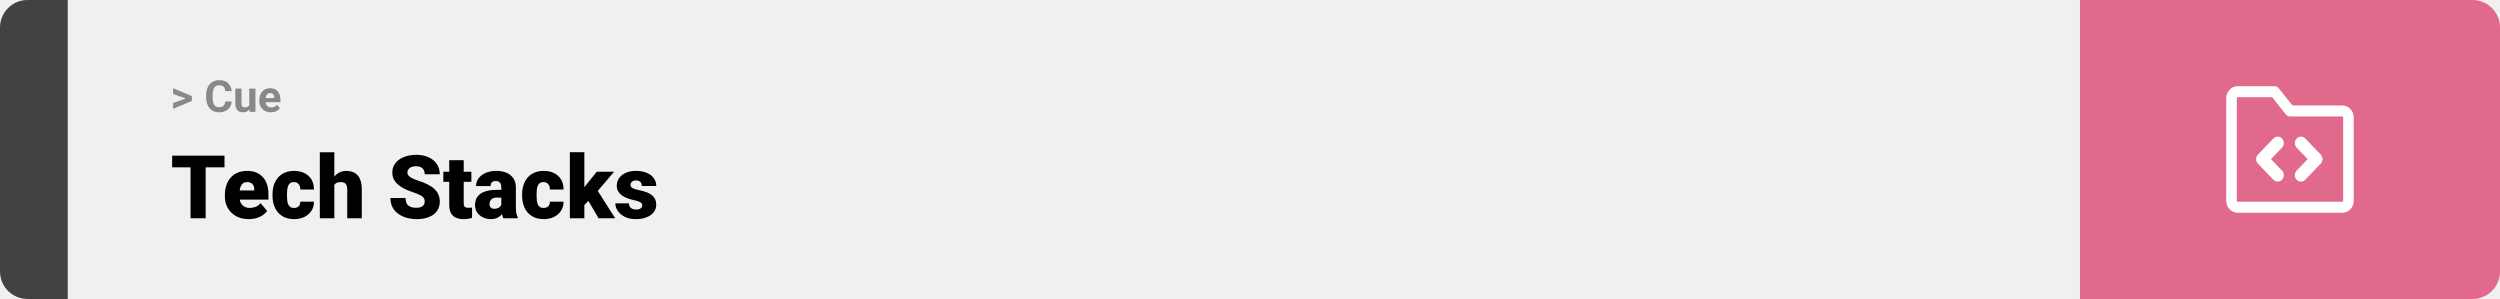
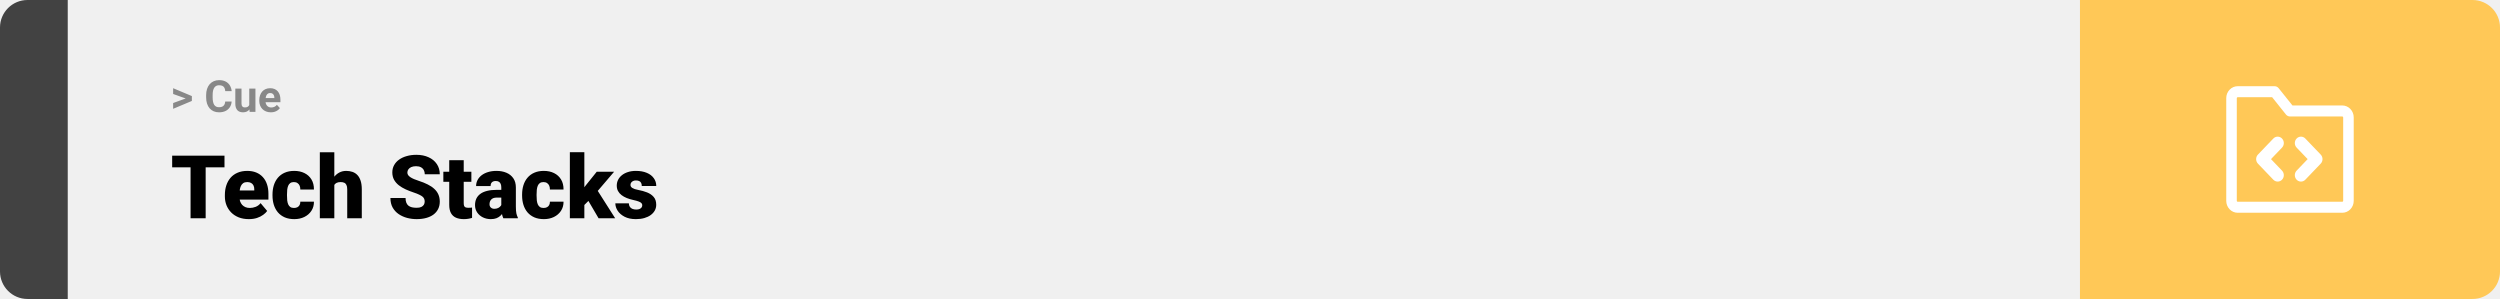
<svg xmlns="http://www.w3.org/2000/svg" width="1363" height="163" viewBox="0 0 1363 163" fill="none">
  <path d="M0 15C0 6.716 6.716 0 15 0H37V163H15C6.716 163 0 156.284 0 148V15Z" fill="#424242" />
  <rect width="1097" height="163" transform="translate(37)" fill="#F0F0F0" />
  <path d="M101.906 53.922L94.394 51.238V48.086L104.602 52.375V54.637L101.906 53.922ZM94.394 56.172L101.918 53.43L104.602 52.785V55.035L94.394 59.324V56.172ZM122.789 55.34H126.293C126.223 56.488 125.906 57.508 125.344 58.398C124.789 59.289 124.012 59.984 123.012 60.484C122.02 60.984 120.824 61.234 119.426 61.234C118.332 61.234 117.352 61.047 116.484 60.672C115.617 60.289 114.875 59.742 114.258 59.031C113.648 58.32 113.184 57.461 112.863 56.453C112.543 55.445 112.383 54.316 112.383 53.066V51.883C112.383 50.633 112.547 49.504 112.875 48.496C113.211 47.48 113.688 46.617 114.305 45.906C114.93 45.195 115.676 44.648 116.543 44.266C117.41 43.883 118.379 43.691 119.449 43.691C120.871 43.691 122.07 43.949 123.047 44.465C124.031 44.98 124.793 45.691 125.332 46.598C125.879 47.504 126.207 48.535 126.316 49.691H122.801C122.762 49.004 122.625 48.422 122.391 47.945C122.156 47.461 121.801 47.098 121.324 46.855C120.855 46.605 120.23 46.48 119.449 46.48C118.863 46.48 118.352 46.59 117.914 46.809C117.477 47.027 117.109 47.359 116.812 47.805C116.516 48.25 116.293 48.812 116.145 49.492C116.004 50.164 115.934 50.953 115.934 51.859V53.066C115.934 53.949 116 54.727 116.133 55.398C116.266 56.062 116.469 56.625 116.742 57.086C117.023 57.539 117.383 57.883 117.82 58.117C118.266 58.344 118.801 58.457 119.426 58.457C120.16 58.457 120.766 58.34 121.242 58.105C121.719 57.871 122.082 57.523 122.332 57.062C122.59 56.602 122.742 56.027 122.789 55.34ZM135.891 57.965V48.32H139.266V61H136.09L135.891 57.965ZM136.266 55.363L137.262 55.34C137.262 56.184 137.164 56.969 136.969 57.695C136.773 58.414 136.48 59.039 136.09 59.57C135.699 60.094 135.207 60.504 134.613 60.801C134.02 61.09 133.32 61.234 132.516 61.234C131.898 61.234 131.328 61.148 130.805 60.977C130.289 60.797 129.844 60.52 129.469 60.145C129.102 59.762 128.812 59.273 128.602 58.68C128.398 58.078 128.297 57.355 128.297 56.512V48.32H131.672V56.535C131.672 56.91 131.715 57.227 131.801 57.484C131.895 57.742 132.023 57.953 132.188 58.117C132.352 58.281 132.543 58.398 132.762 58.469C132.988 58.539 133.238 58.574 133.512 58.574C134.207 58.574 134.754 58.434 135.152 58.152C135.559 57.871 135.844 57.488 136.008 57.004C136.18 56.512 136.266 55.965 136.266 55.363ZM147.68 61.234C146.695 61.234 145.812 61.078 145.031 60.766C144.25 60.445 143.586 60.004 143.039 59.441C142.5 58.879 142.086 58.227 141.797 57.484C141.508 56.734 141.363 55.938 141.363 55.094V54.625C141.363 53.664 141.5 52.785 141.773 51.988C142.047 51.191 142.438 50.5 142.945 49.914C143.461 49.328 144.086 48.879 144.82 48.566C145.555 48.246 146.383 48.086 147.305 48.086C148.203 48.086 149 48.234 149.695 48.531C150.391 48.828 150.973 49.25 151.441 49.797C151.918 50.344 152.277 51 152.52 51.766C152.762 52.523 152.883 53.367 152.883 54.297V55.703H142.805V53.453H149.566V53.195C149.566 52.727 149.48 52.309 149.309 51.941C149.145 51.566 148.895 51.27 148.559 51.051C148.223 50.832 147.793 50.723 147.27 50.723C146.824 50.723 146.441 50.82 146.121 51.016C145.801 51.211 145.539 51.484 145.336 51.836C145.141 52.188 144.992 52.602 144.891 53.078C144.797 53.547 144.75 54.062 144.75 54.625V55.094C144.75 55.602 144.82 56.07 144.961 56.5C145.109 56.93 145.316 57.301 145.582 57.613C145.855 57.926 146.184 58.168 146.566 58.34C146.957 58.512 147.398 58.598 147.891 58.598C148.5 58.598 149.066 58.48 149.59 58.246C150.121 58.004 150.578 57.641 150.961 57.156L152.602 58.938C152.336 59.32 151.973 59.688 151.512 60.039C151.059 60.391 150.512 60.68 149.871 60.906C149.23 61.125 148.5 61.234 147.68 61.234Z" fill="#888888" />
  <path d="M112.125 84.875V119H103.898V84.875H112.125ZM122.391 84.875V91.227H93.867V84.875H122.391ZM135.68 119.469C133.617 119.469 131.773 119.148 130.148 118.508C128.523 117.852 127.148 116.953 126.023 115.812C124.914 114.672 124.062 113.359 123.469 111.875C122.891 110.391 122.602 108.82 122.602 107.164V106.273C122.602 104.414 122.859 102.695 123.375 101.117C123.891 99.523 124.656 98.133 125.672 96.945C126.688 95.758 127.961 94.836 129.492 94.18C131.023 93.508 132.805 93.172 134.836 93.172C136.633 93.172 138.242 93.461 139.664 94.039C141.086 94.617 142.289 95.445 143.273 96.523C144.273 97.602 145.031 98.906 145.547 100.438C146.078 101.969 146.344 103.688 146.344 105.594V108.805H125.625V103.859H138.633V103.25C138.648 102.406 138.5 101.688 138.188 101.094C137.891 100.5 137.453 100.047 136.875 99.734C136.297 99.422 135.594 99.266 134.766 99.266C133.906 99.266 133.195 99.453 132.633 99.828C132.086 100.203 131.656 100.719 131.344 101.375C131.047 102.016 130.836 102.758 130.711 103.602C130.586 104.445 130.523 105.336 130.523 106.273V107.164C130.523 108.102 130.648 108.953 130.898 109.719C131.164 110.484 131.539 111.141 132.023 111.688C132.523 112.219 133.117 112.633 133.805 112.93C134.508 113.227 135.305 113.375 136.195 113.375C137.273 113.375 138.336 113.172 139.383 112.766C140.43 112.359 141.328 111.688 142.078 110.75L145.664 115.016C145.148 115.75 144.414 116.461 143.461 117.148C142.523 117.836 141.398 118.398 140.086 118.836C138.773 119.258 137.305 119.469 135.68 119.469ZM160.266 113.375C161 113.375 161.625 113.242 162.141 112.977C162.672 112.695 163.07 112.305 163.336 111.805C163.617 111.289 163.75 110.672 163.734 109.953H171.164C171.18 111.859 170.711 113.531 169.758 114.969C168.82 116.391 167.539 117.5 165.914 118.297C164.305 119.078 162.484 119.469 160.453 119.469C158.469 119.469 156.734 119.148 155.25 118.508C153.766 117.852 152.523 116.945 151.523 115.789C150.539 114.617 149.797 113.25 149.297 111.688C148.812 110.125 148.57 108.43 148.57 106.602V106.062C148.57 104.234 148.812 102.539 149.297 100.977C149.797 99.398 150.539 98.031 151.523 96.875C152.523 95.703 153.758 94.797 155.227 94.156C156.711 93.5 158.438 93.172 160.406 93.172C162.516 93.172 164.375 93.57 165.984 94.367C167.609 95.164 168.883 96.32 169.805 97.836C170.727 99.352 171.18 101.188 171.164 103.344H163.734C163.75 102.578 163.633 101.891 163.383 101.281C163.133 100.672 162.742 100.188 162.211 99.828C161.695 99.453 161.031 99.266 160.219 99.266C159.406 99.266 158.75 99.445 158.25 99.805C157.75 100.164 157.367 100.664 157.102 101.305C156.852 101.93 156.68 102.648 156.586 103.461C156.508 104.273 156.469 105.141 156.469 106.062V106.602C156.469 107.539 156.508 108.422 156.586 109.25C156.68 110.062 156.859 110.781 157.125 111.406C157.391 112.016 157.773 112.5 158.273 112.859C158.773 113.203 159.438 113.375 160.266 113.375ZM182.273 83V119H174.375V83H182.273ZM181.336 105.453L179.484 105.5C179.484 103.719 179.703 102.078 180.141 100.578C180.578 99.078 181.203 97.773 182.016 96.664C182.828 95.555 183.805 94.695 184.945 94.086C186.086 93.477 187.352 93.172 188.742 93.172C189.992 93.172 191.133 93.352 192.164 93.711C193.211 94.07 194.109 94.648 194.859 95.445C195.625 96.242 196.211 97.281 196.617 98.562C197.039 99.844 197.25 101.406 197.25 103.25V119H189.305V103.203C189.305 102.172 189.156 101.375 188.859 100.812C188.578 100.234 188.172 99.836 187.641 99.617C187.109 99.383 186.461 99.266 185.695 99.266C184.773 99.266 184.023 99.422 183.445 99.734C182.867 100.047 182.422 100.484 182.109 101.047C181.812 101.594 181.609 102.242 181.5 102.992C181.391 103.742 181.336 104.562 181.336 105.453ZM231.539 109.93C231.539 109.398 231.461 108.922 231.305 108.5C231.148 108.062 230.859 107.656 230.438 107.281C230.016 106.906 229.406 106.531 228.609 106.156C227.828 105.766 226.797 105.359 225.516 104.938C224.016 104.438 222.57 103.875 221.18 103.25C219.789 102.609 218.547 101.867 217.453 101.023C216.359 100.164 215.492 99.164 214.852 98.023C214.211 96.867 213.891 95.523 213.891 93.992C213.891 92.523 214.219 91.203 214.875 90.031C215.531 88.844 216.445 87.836 217.617 87.008C218.805 86.164 220.195 85.523 221.789 85.086C223.383 84.633 225.125 84.406 227.016 84.406C229.516 84.406 231.719 84.844 233.625 85.719C235.547 86.578 237.047 87.805 238.125 89.398C239.219 90.977 239.766 92.844 239.766 95H231.586C231.586 94.141 231.406 93.383 231.047 92.727C230.703 92.07 230.18 91.555 229.477 91.18C228.773 90.805 227.891 90.617 226.828 90.617C225.797 90.617 224.93 90.773 224.227 91.086C223.523 91.398 222.992 91.82 222.633 92.352C222.273 92.867 222.094 93.438 222.094 94.062C222.094 94.578 222.234 95.047 222.516 95.469C222.812 95.875 223.227 96.258 223.758 96.617C224.305 96.977 224.961 97.32 225.727 97.648C226.508 97.977 227.383 98.297 228.352 98.609C230.164 99.188 231.773 99.836 233.18 100.555C234.602 101.258 235.797 102.062 236.766 102.969C237.75 103.859 238.492 104.875 238.992 106.016C239.508 107.156 239.766 108.445 239.766 109.883C239.766 111.414 239.469 112.773 238.875 113.961C238.281 115.148 237.43 116.156 236.32 116.984C235.211 117.797 233.883 118.414 232.336 118.836C230.789 119.258 229.062 119.469 227.156 119.469C225.406 119.469 223.68 119.25 221.977 118.812C220.289 118.359 218.758 117.672 217.383 116.75C216.008 115.812 214.906 114.617 214.078 113.164C213.266 111.695 212.859 109.953 212.859 107.938H221.109C221.109 108.938 221.242 109.781 221.508 110.469C221.773 111.156 222.164 111.711 222.68 112.133C223.195 112.539 223.828 112.836 224.578 113.023C225.328 113.195 226.188 113.281 227.156 113.281C228.203 113.281 229.047 113.133 229.688 112.836C230.328 112.523 230.797 112.117 231.094 111.617C231.391 111.102 231.539 110.539 231.539 109.93ZM256.992 93.641V99.125H241.711V93.641H256.992ZM244.922 87.336H252.82V110.727C252.82 111.398 252.898 111.922 253.055 112.297C253.211 112.656 253.477 112.914 253.852 113.07C254.242 113.211 254.758 113.281 255.398 113.281C255.852 113.281 256.227 113.273 256.523 113.258C256.82 113.227 257.102 113.188 257.367 113.141V118.789C256.695 119.008 255.992 119.172 255.258 119.281C254.523 119.406 253.742 119.469 252.914 119.469C251.227 119.469 249.781 119.203 248.578 118.672C247.391 118.141 246.484 117.305 245.859 116.164C245.234 115.023 244.922 113.539 244.922 111.711V87.336ZM273.305 112.625V102.172C273.305 101.453 273.203 100.836 273 100.32C272.797 99.805 272.477 99.406 272.039 99.125C271.602 98.828 271.016 98.68 270.281 98.68C269.688 98.68 269.18 98.781 268.758 98.984C268.336 99.188 268.016 99.492 267.797 99.898C267.578 100.305 267.469 100.82 267.469 101.445H259.57C259.57 100.273 259.828 99.188 260.344 98.188C260.875 97.172 261.625 96.289 262.594 95.539C263.578 94.789 264.75 94.211 266.109 93.805C267.484 93.383 269.016 93.172 270.703 93.172C272.719 93.172 274.516 93.508 276.094 94.18C277.688 94.852 278.945 95.859 279.867 97.203C280.789 98.531 281.25 100.203 281.25 102.219V112.602C281.25 114.258 281.344 115.516 281.531 116.375C281.719 117.219 281.984 117.961 282.328 118.602V119H274.406C274.031 118.219 273.75 117.266 273.562 116.141C273.391 115 273.305 113.828 273.305 112.625ZM274.266 103.508L274.312 107.727H270.82C270.086 107.727 269.461 107.828 268.945 108.031C268.445 108.234 268.039 108.516 267.727 108.875C267.43 109.219 267.211 109.609 267.07 110.047C266.945 110.484 266.883 110.945 266.883 111.43C266.883 111.898 266.992 112.32 267.211 112.695C267.445 113.055 267.758 113.336 268.148 113.539C268.539 113.742 268.977 113.844 269.461 113.844C270.336 113.844 271.078 113.68 271.688 113.352C272.312 113.008 272.789 112.594 273.117 112.109C273.445 111.625 273.609 111.172 273.609 110.75L275.344 113.984C275.031 114.609 274.672 115.242 274.266 115.883C273.875 116.523 273.383 117.117 272.789 117.664C272.211 118.195 271.5 118.633 270.656 118.977C269.812 119.305 268.789 119.469 267.586 119.469C266.023 119.469 264.586 119.148 263.273 118.508C261.977 117.867 260.938 116.977 260.156 115.836C259.375 114.68 258.984 113.352 258.984 111.852C258.984 110.539 259.219 109.367 259.688 108.336C260.172 107.305 260.898 106.43 261.867 105.711C262.836 104.992 264.07 104.445 265.57 104.07C267.07 103.695 268.836 103.508 270.867 103.508H274.266ZM296.344 113.375C297.078 113.375 297.703 113.242 298.219 112.977C298.75 112.695 299.148 112.305 299.414 111.805C299.695 111.289 299.828 110.672 299.812 109.953H307.242C307.258 111.859 306.789 113.531 305.836 114.969C304.898 116.391 303.617 117.5 301.992 118.297C300.383 119.078 298.562 119.469 296.531 119.469C294.547 119.469 292.812 119.148 291.328 118.508C289.844 117.852 288.602 116.945 287.602 115.789C286.617 114.617 285.875 113.25 285.375 111.688C284.891 110.125 284.648 108.43 284.648 106.602V106.062C284.648 104.234 284.891 102.539 285.375 100.977C285.875 99.398 286.617 98.031 287.602 96.875C288.602 95.703 289.836 94.797 291.305 94.156C292.789 93.5 294.516 93.172 296.484 93.172C298.594 93.172 300.453 93.57 302.062 94.367C303.688 95.164 304.961 96.32 305.883 97.836C306.805 99.352 307.258 101.188 307.242 103.344H299.812C299.828 102.578 299.711 101.891 299.461 101.281C299.211 100.672 298.82 100.188 298.289 99.828C297.773 99.453 297.109 99.266 296.297 99.266C295.484 99.266 294.828 99.445 294.328 99.805C293.828 100.164 293.445 100.664 293.18 101.305C292.93 101.93 292.758 102.648 292.664 103.461C292.586 104.273 292.547 105.141 292.547 106.062V106.602C292.547 107.539 292.586 108.422 292.664 109.25C292.758 110.062 292.938 110.781 293.203 111.406C293.469 112.016 293.852 112.5 294.352 112.859C294.852 113.203 295.516 113.375 296.344 113.375ZM318.586 82.977V119H310.688V82.977H318.586ZM334.805 93.641L323.789 106.555L318.023 112.32L314.578 107.305L319.383 101.047L325.336 93.641H334.805ZM326.344 119L319.57 107.445L325.406 103.297L335.391 119H326.344ZM350.156 111.875C350.156 111.438 350.008 111.062 349.711 110.75C349.43 110.422 348.93 110.125 348.211 109.859C347.492 109.578 346.484 109.297 345.188 109.016C343.953 108.75 342.789 108.398 341.695 107.961C340.617 107.523 339.672 106.992 338.859 106.367C338.047 105.742 337.406 105 336.938 104.141C336.484 103.281 336.258 102.297 336.258 101.188C336.258 100.109 336.484 99.094 336.938 98.141C337.406 97.172 338.086 96.32 338.977 95.586C339.883 94.836 340.984 94.25 342.281 93.828C343.578 93.391 345.055 93.172 346.711 93.172C348.992 93.172 350.961 93.523 352.617 94.227C354.273 94.914 355.547 95.883 356.438 97.133C357.344 98.367 357.797 99.797 357.797 101.422H349.898C349.898 100.781 349.789 100.234 349.57 99.781C349.367 99.328 349.031 98.984 348.562 98.75C348.094 98.5 347.469 98.375 346.688 98.375C346.141 98.375 345.641 98.477 345.188 98.68C344.75 98.883 344.398 99.164 344.133 99.523C343.867 99.883 343.734 100.305 343.734 100.789C343.734 101.133 343.812 101.445 343.969 101.727C344.141 101.992 344.398 102.242 344.742 102.477C345.086 102.695 345.523 102.898 346.055 103.086C346.586 103.258 347.227 103.414 347.977 103.555C349.68 103.867 351.273 104.312 352.758 104.891C354.242 105.469 355.445 106.289 356.367 107.352C357.305 108.414 357.773 109.844 357.773 111.641C357.773 112.766 357.516 113.805 357 114.758C356.484 115.695 355.742 116.523 354.773 117.242C353.805 117.945 352.641 118.492 351.281 118.883C349.922 119.273 348.391 119.469 346.688 119.469C344.266 119.469 342.219 119.039 340.547 118.18C338.875 117.305 337.609 116.211 336.75 114.898C335.906 113.57 335.484 112.227 335.484 110.867H342.844C342.875 111.648 343.062 112.289 343.406 112.789C343.766 113.289 344.242 113.656 344.836 113.891C345.43 114.125 346.117 114.242 346.898 114.242C347.617 114.242 348.211 114.141 348.68 113.938C349.164 113.734 349.531 113.461 349.781 113.117C350.031 112.758 350.156 112.344 350.156 111.875Z" fill="black" />
-   <path d="M1134 0H1348C1356.28 0 1363 6.716 1363 15V148C1363 156.284 1356.28 163 1348 163H1134V0Z" fill="#E1698B" />
+   <path d="M1134 0H1348C1356.28 0 1363 6.716 1363 15V148C1363 156.284 1356.28 163 1348 163H1134V0Z" fill="#FFC857" />
  <path fill-rule="evenodd" clip-rule="evenodd" d="M1219.98 53C1219.85 53 1219.73 53.053 1219.64 53.146C1219.55 53.24 1219.5 53.367 1219.5 53.5V109.5C1219.5 109.633 1219.55 109.76 1219.64 109.854C1219.73 109.947 1219.85 110 1219.98 110H1277.02C1277.15 110 1277.27 109.947 1277.36 109.854C1277.45 109.76 1277.5 109.633 1277.5 109.5V64C1277.5 63.867 1277.45 63.74 1277.36 63.646C1277.27 63.553 1277.15 63.5 1277.02 63.5H1248.5C1247.65 63.5 1246.84 63.105 1246.29 62.421L1238.77 53H1219.98ZM1215.58 48.904C1216.74 47.685 1218.33 47 1219.98 47H1240.11C1240.97 47 1241.77 47.395 1242.32 48.079L1249.85 57.5H1277.02C1278.67 57.5 1280.26 58.185 1281.42 59.404C1282.59 60.623 1283.25 62.276 1283.25 64V109.5C1283.25 111.224 1282.59 112.877 1281.42 114.096C1280.26 115.315 1278.67 116 1277.02 116H1219.98C1218.33 116 1216.74 115.315 1215.58 114.096C1214.41 112.877 1213.75 111.224 1213.75 109.5V53.5C1213.75 51.776 1214.41 50.123 1215.58 48.904Z" fill="white" />
  <path fill-rule="evenodd" clip-rule="evenodd" d="M1244.16 75.525C1245.47 76.892 1245.47 79.108 1244.16 80.475L1238.15 86.75L1244.16 93.025C1245.47 94.392 1245.47 96.608 1244.16 97.975C1242.85 99.342 1240.73 99.342 1239.42 97.975L1231.03 89.225C1229.72 87.858 1229.72 85.642 1231.03 84.275L1239.42 75.525C1240.73 74.158 1242.85 74.158 1244.16 75.525Z" fill="white" />
  <path fill-rule="evenodd" clip-rule="evenodd" d="M1252.12 97.975C1250.81 96.608 1250.81 94.392 1252.12 93.025L1258.13 86.75L1252.12 80.475C1250.81 79.108 1250.81 76.892 1252.12 75.525C1253.43 74.158 1255.55 74.158 1256.86 75.525L1265.25 84.275C1266.56 85.642 1266.56 87.858 1265.25 89.225L1256.86 97.975C1255.55 99.342 1253.43 99.342 1252.12 97.975Z" fill="white" />
</svg>
